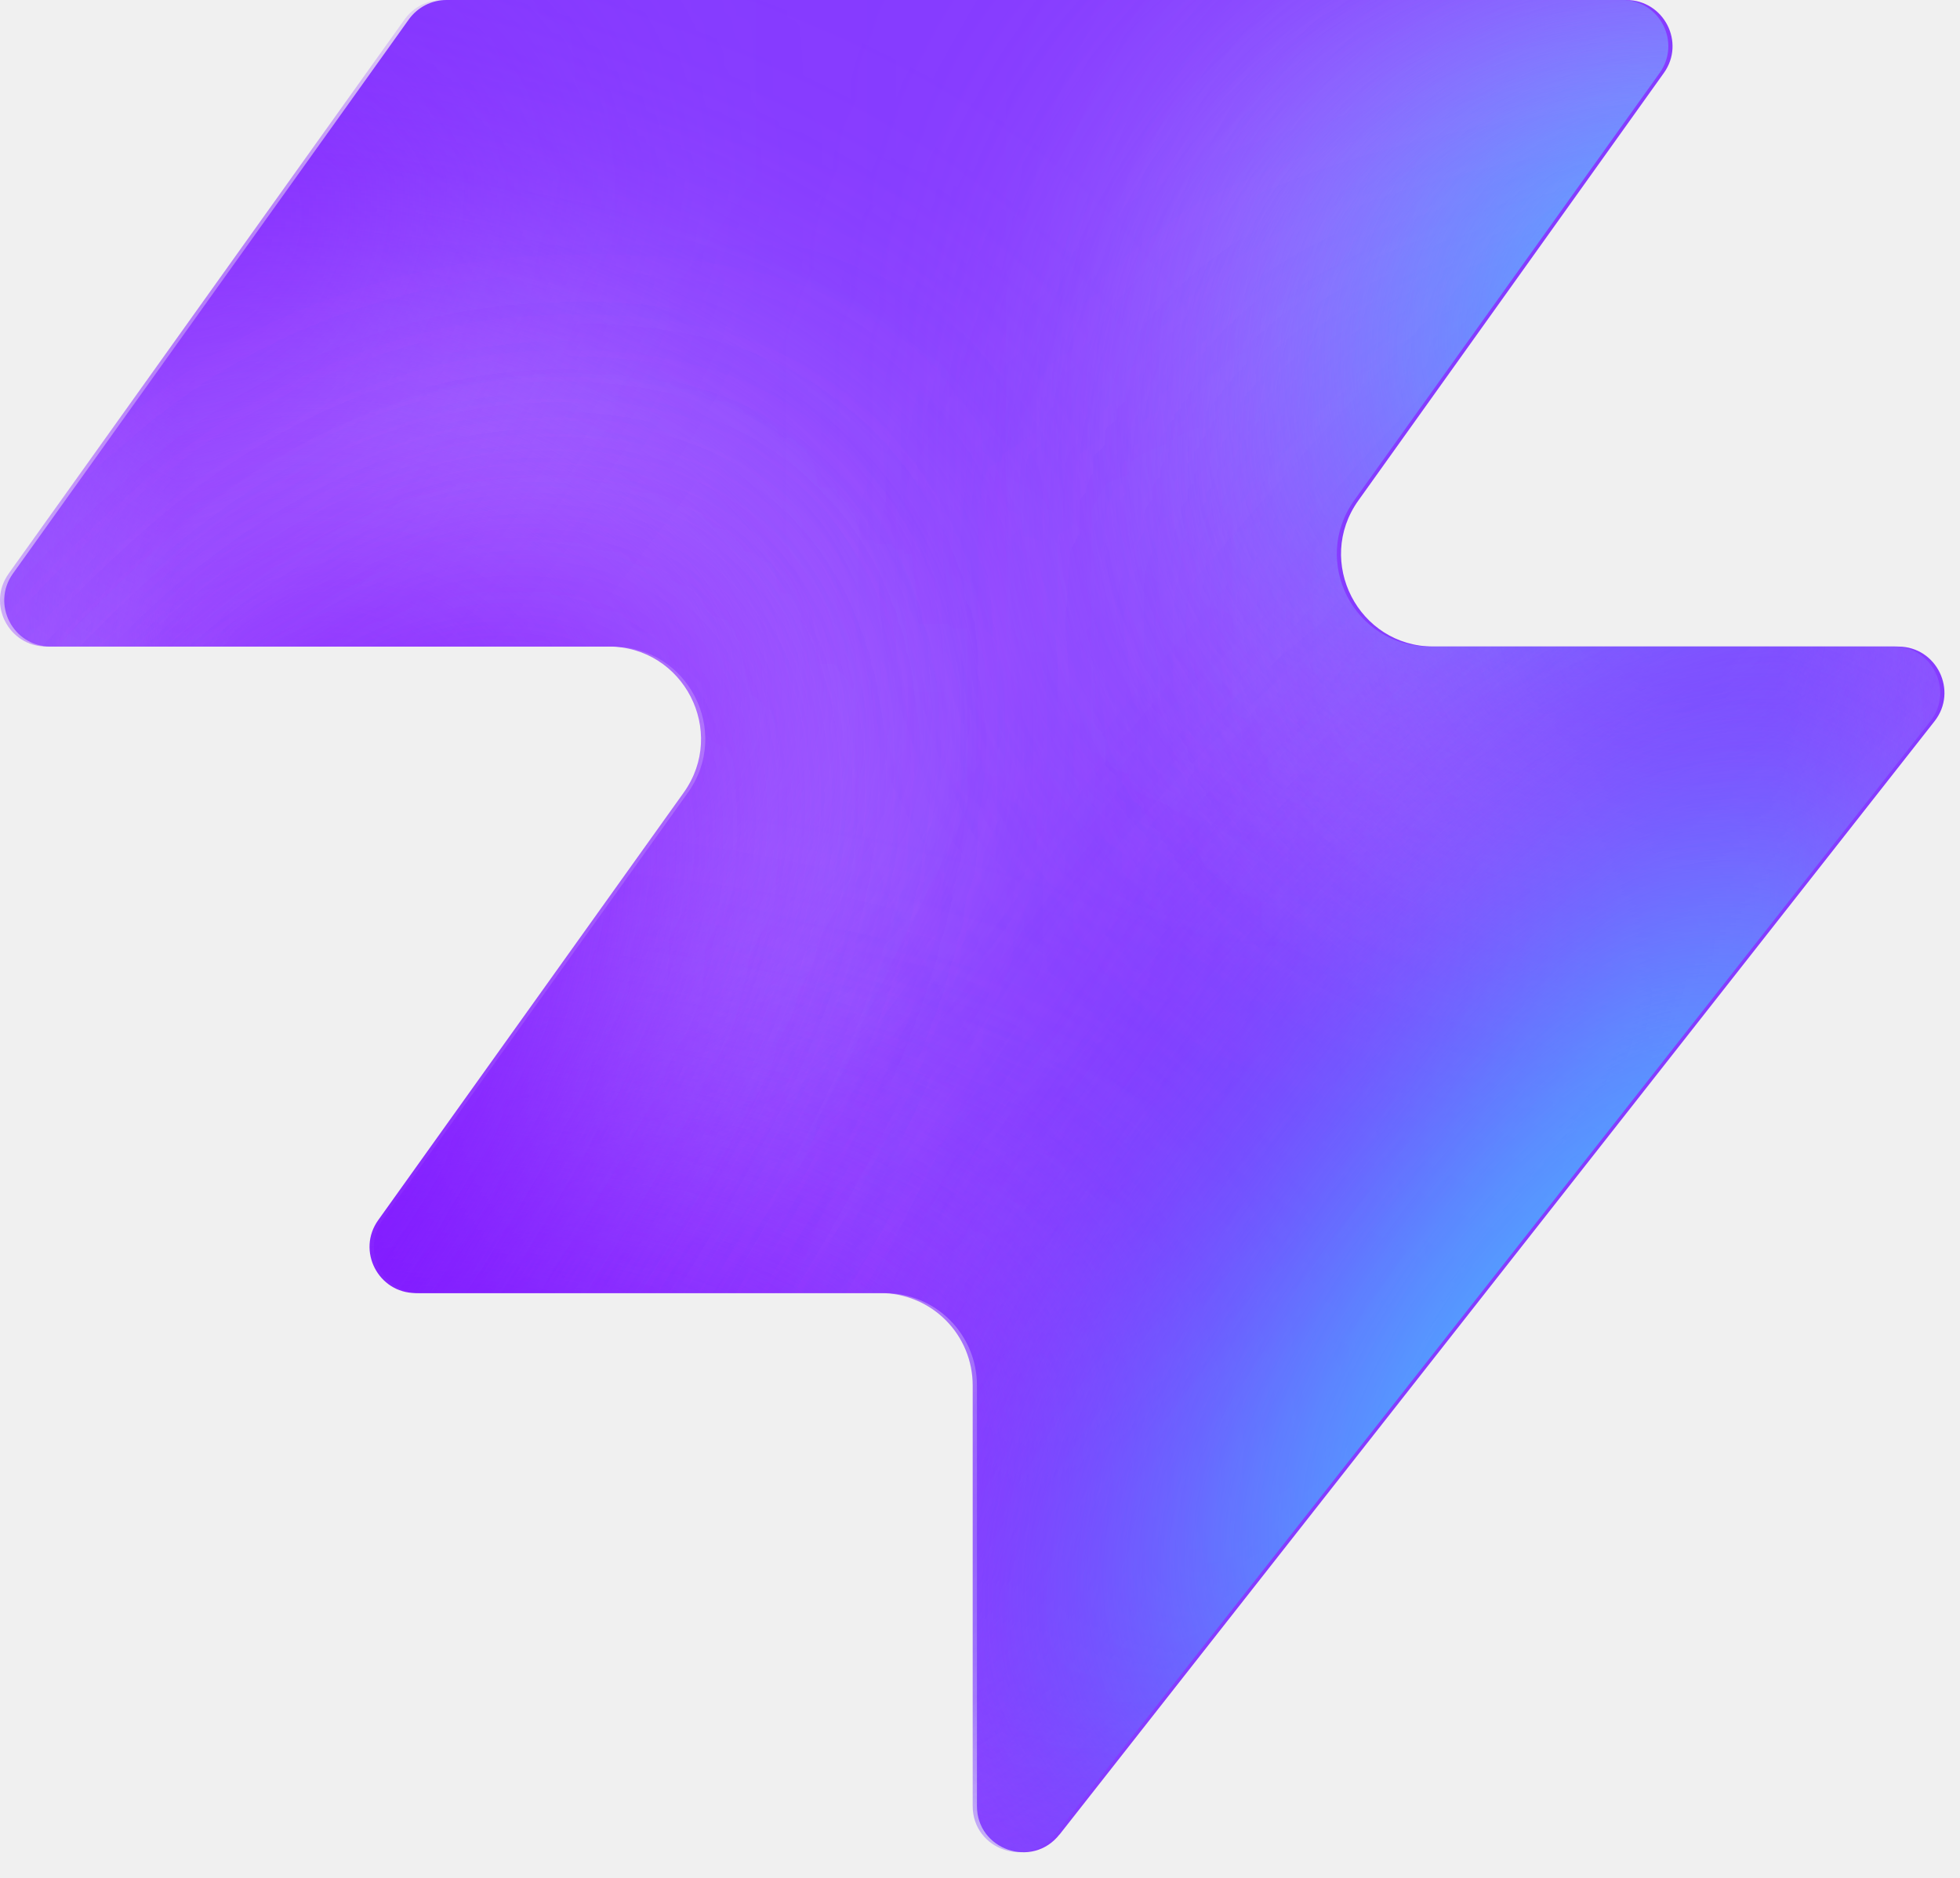
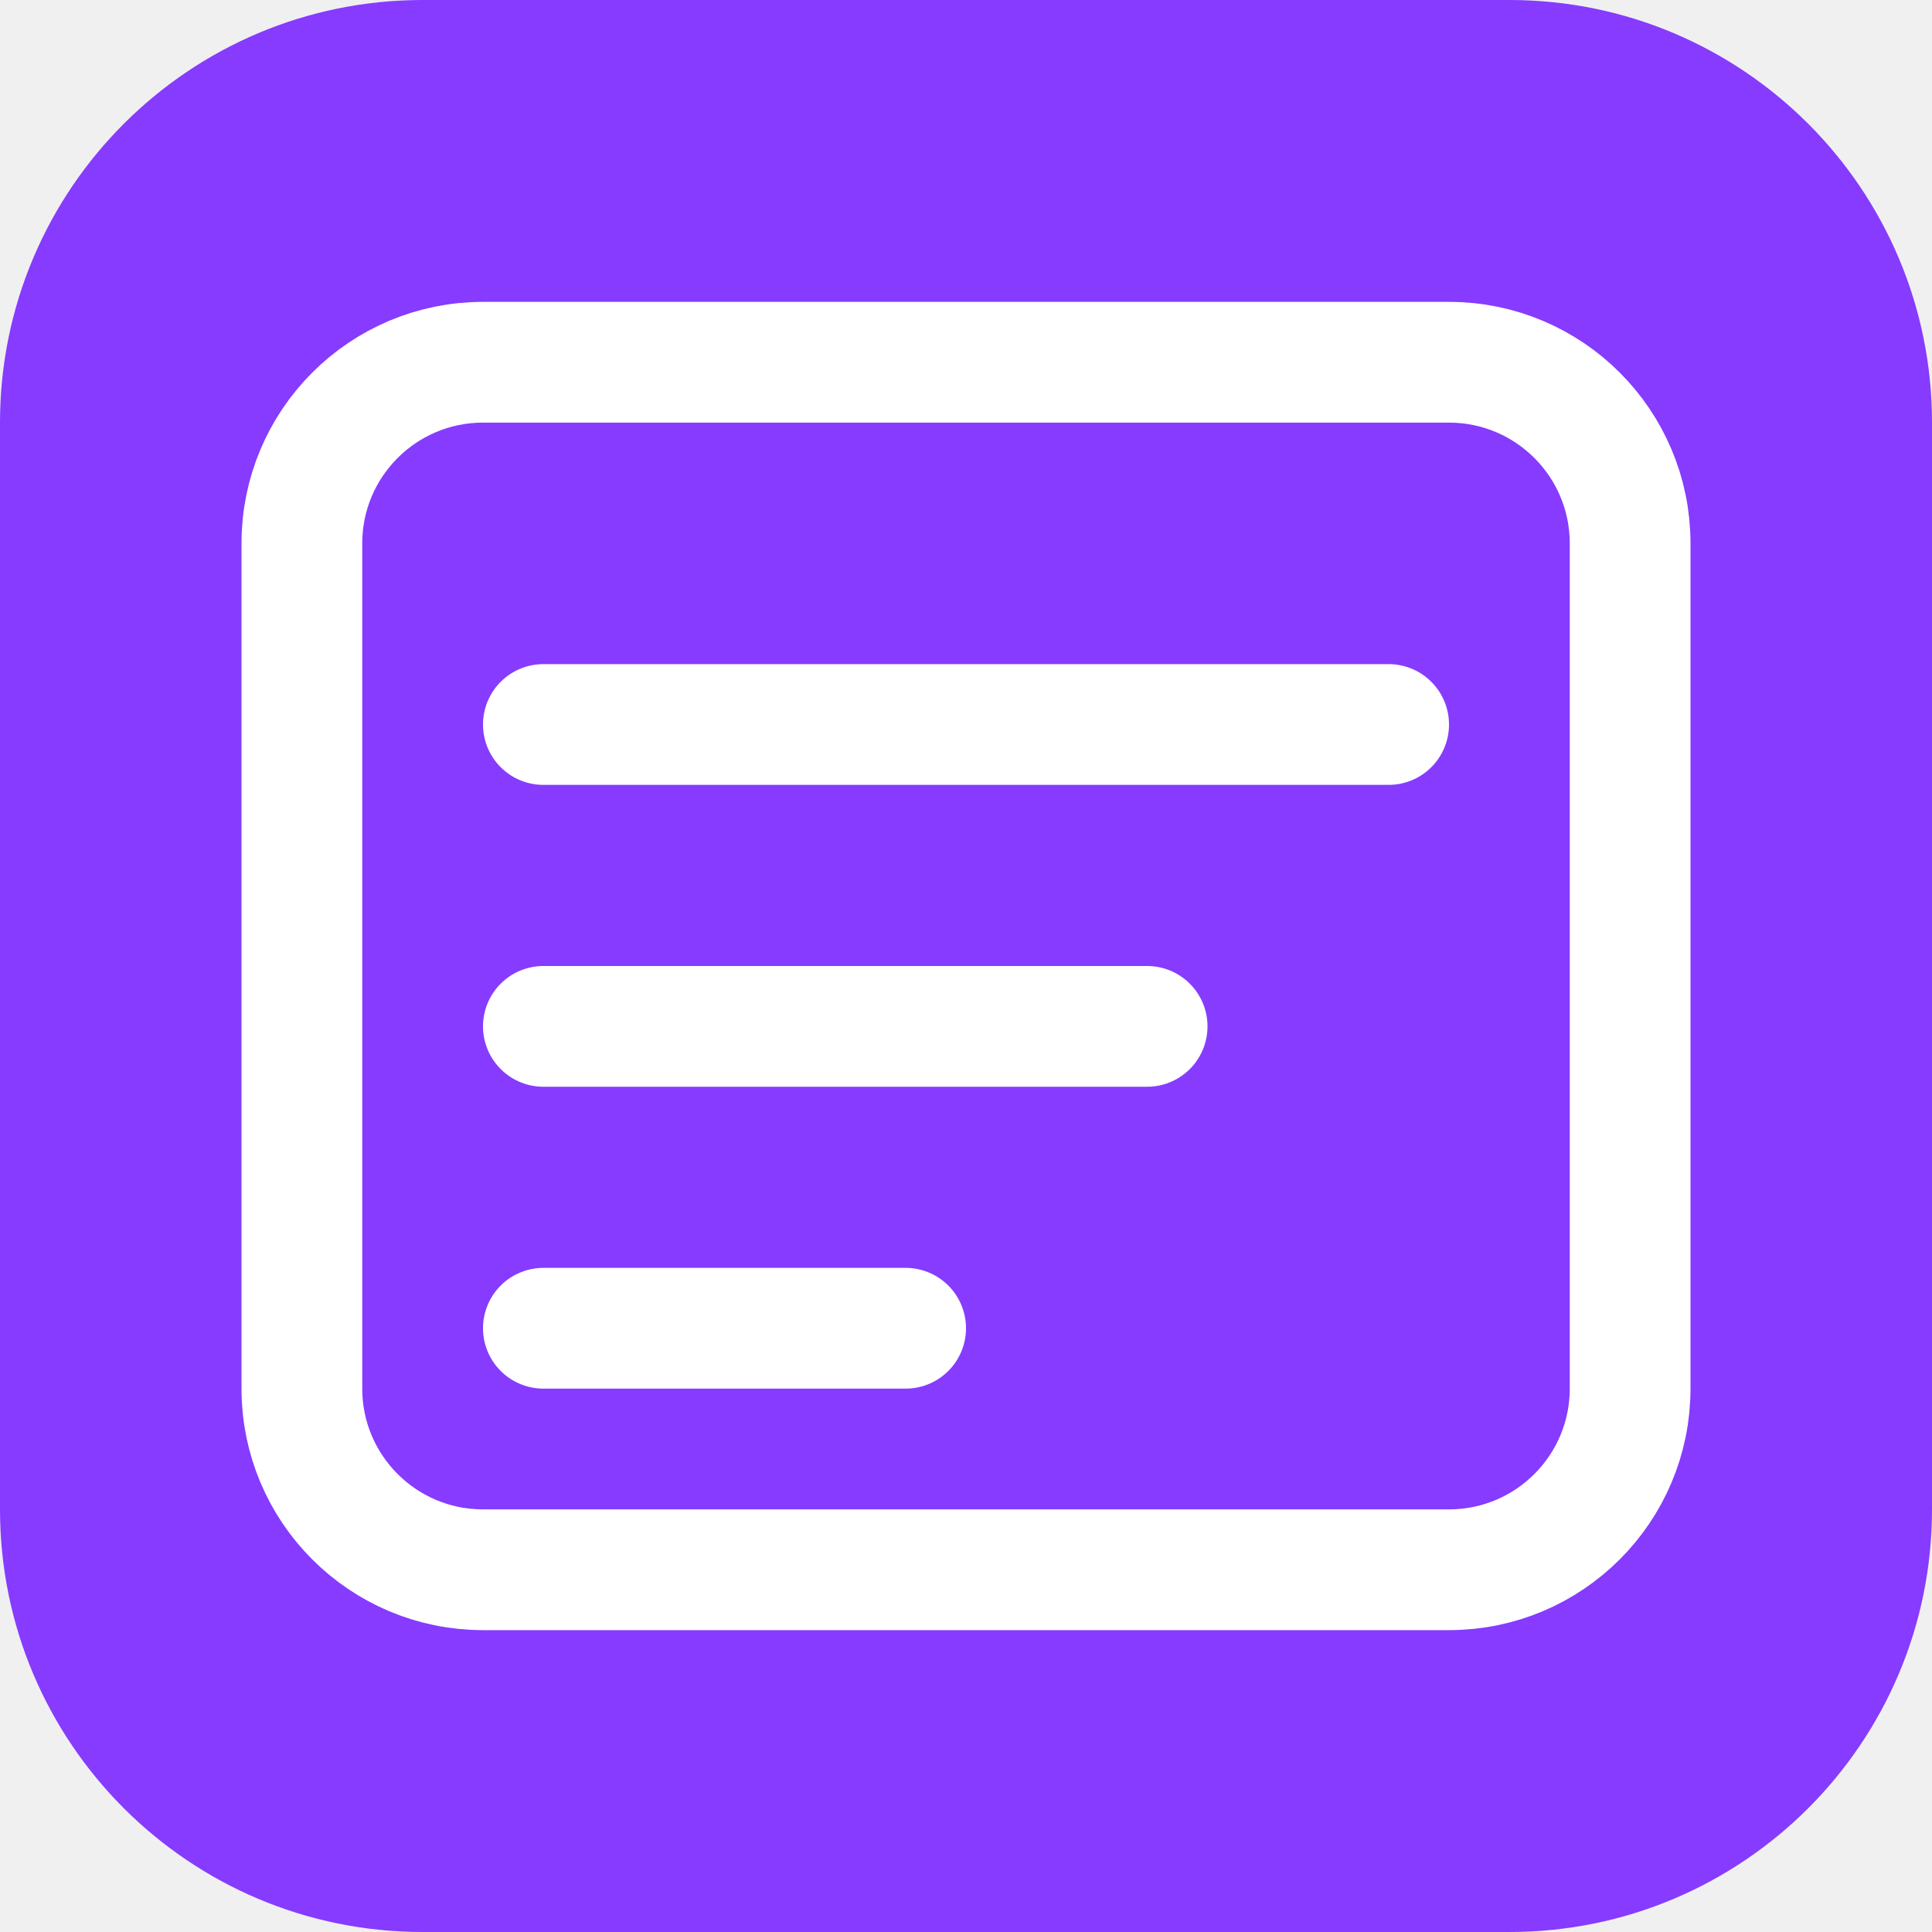
- <svg xmlns="http://www.w3.org/2000/svg" width="48" height="46" fill="none" viewBox="0 0 48 46">
-   <path fill="#863bff" d="M25.946 44.938c-.664.845-2.021.375-2.021-.698V33.937a2.26 2.26 0 0 0-2.262-2.262H10.287c-.92 0-1.456-1.04-.92-1.788l7.48-10.471c1.07-1.497 0-3.578-1.842-3.578H1.237c-.92 0-1.456-1.04-.92-1.788L10.013.474c.214-.297.556-.474.92-.474h28.894c.92 0 1.456 1.04.92 1.788l-7.48 10.471c-1.07 1.498 0 3.579 1.842 3.579h11.377c.943 0 1.473 1.088.89 1.83L25.947 44.94z" style="fill:#863bff;fill:color(display-p3 .525 .23 1);fill-opacity:1" />
-   <mask id="a" width="48" height="46" x="0" y="0" maskUnits="userSpaceOnUse" style="mask-type:alpha">
-     <path fill="#000" d="M25.842 44.938c-.664.844-2.021.375-2.021-.698V33.937a2.26 2.26 0 0 0-2.262-2.262H10.183c-.92 0-1.456-1.04-.92-1.788l7.48-10.471c1.07-1.498 0-3.579-1.842-3.579H1.133c-.92 0-1.456-1.04-.92-1.787L9.91.473c.214-.297.556-.474.92-.474h28.894c.92 0 1.456 1.04.92 1.788l-7.48 10.471c-1.07 1.498 0 3.578 1.842 3.578h11.377c.943 0 1.473 1.088.89 1.832L25.843 44.94z" style="fill:#000;fill-opacity:1" />
-   </mask>
-   <g mask="url(#a)">
-     <g filter="url(#b)">
-       <ellipse cx="5.508" cy="14.704" fill="#ede6ff" rx="5.508" ry="14.704" style="fill:#ede6ff;fill:color(display-p3 .927 .903 1);fill-opacity:1" transform="matrix(.00324 1 1 -.00324 -4.47 31.516)" />
-     </g>
-     <g filter="url(#c)">
-       <ellipse cx="10.399" cy="29.851" fill="#ede6ff" rx="10.399" ry="29.851" style="fill:#ede6ff;fill:color(display-p3 .927 .903 1);fill-opacity:1" transform="matrix(.00324 1 1 -.00324 -39.328 7.883)" />
-     </g>
-     <g filter="url(#d)">
-       <ellipse cx="5.508" cy="30.487" fill="#7e14ff" rx="5.508" ry="30.487" style="fill:#7e14ff;fill:color(display-p3 .492 .077 1);fill-opacity:1" transform="rotate(89.814 -25.913 -14.639)scale(1 -1)" />
-     </g>
-     <g filter="url(#e)">
-       <ellipse cx="5.508" cy="30.599" fill="#7e14ff" rx="5.508" ry="30.599" style="fill:#7e14ff;fill:color(display-p3 .492 .077 1);fill-opacity:1" transform="rotate(89.814 -32.644 -3.334)scale(1 -1)" />
-     </g>
-     <g filter="url(#f)">
-       <ellipse cx="5.508" cy="30.599" fill="#7e14ff" rx="5.508" ry="30.599" style="fill:#7e14ff;fill:color(display-p3 .492 .077 1);fill-opacity:1" transform="matrix(.00324 1 1 -.00324 -34.34 30.47)" />
-     </g>
-     <g filter="url(#g)">
-       <ellipse cx="14.072" cy="22.078" fill="#ede6ff" rx="14.072" ry="22.078" style="fill:#ede6ff;fill:color(display-p3 .927 .903 1);fill-opacity:1" transform="rotate(93.35 24.506 48.493)scale(-1 1)" />
-     </g>
-     <g filter="url(#h)">
-       <ellipse cx="3.47" cy="21.501" fill="#7e14ff" rx="3.47" ry="21.501" style="fill:#7e14ff;fill:color(display-p3 .492 .077 1);fill-opacity:1" transform="rotate(89.009 28.708 47.59)scale(-1 1)" />
-     </g>
-     <g filter="url(#i)">
-       <ellipse cx="3.47" cy="21.501" fill="#7e14ff" rx="3.47" ry="21.501" style="fill:#7e14ff;fill:color(display-p3 .492 .077 1);fill-opacity:1" transform="rotate(89.009 28.708 47.59)scale(-1 1)" />
-     </g>
-     <g filter="url(#j)">
-       <ellipse cx=".387" cy="8.972" fill="#7e14ff" rx="4.407" ry="29.108" style="fill:#7e14ff;fill:color(display-p3 .492 .077 1);fill-opacity:1" transform="rotate(39.51 .387 8.972)" />
-     </g>
-     <g filter="url(#k)">
-       <ellipse cx="47.523" cy="-6.092" fill="#7e14ff" rx="4.407" ry="29.108" style="fill:#7e14ff;fill:color(display-p3 .492 .077 1);fill-opacity:1" transform="rotate(37.892 47.523 -6.092)" />
-     </g>
-     <g filter="url(#l)">
-       <ellipse cx="41.412" cy="6.333" fill="#47bfff" rx="5.971" ry="9.665" style="fill:#47bfff;fill:color(display-p3 .28 .748 1);fill-opacity:1" transform="rotate(37.892 41.412 6.333)" />
-     </g>
-     <g filter="url(#m)">
-       <ellipse cx="-1.879" cy="38.332" fill="#7e14ff" rx="4.407" ry="29.108" style="fill:#7e14ff;fill:color(display-p3 .492 .077 1);fill-opacity:1" transform="rotate(37.892 -1.88 38.332)" />
-     </g>
-     <g filter="url(#n)">
-       <ellipse cx="-1.879" cy="38.332" fill="#7e14ff" rx="4.407" ry="29.108" style="fill:#7e14ff;fill:color(display-p3 .492 .077 1);fill-opacity:1" transform="rotate(37.892 -1.88 38.332)" />
-     </g>
-     <g filter="url(#o)">
-       <ellipse cx="35.651" cy="29.907" fill="#7e14ff" rx="4.407" ry="29.108" style="fill:#7e14ff;fill:color(display-p3 .492 .077 1);fill-opacity:1" transform="rotate(37.892 35.651 29.907)" />
-     </g>
-     <g filter="url(#p)">
-       <ellipse cx="38.418" cy="32.4" fill="#47bfff" rx="5.971" ry="15.297" style="fill:#47bfff;fill:color(display-p3 .28 .748 1);fill-opacity:1" transform="rotate(37.892 38.418 32.4)" />
-     </g>
-   </g>
-   <defs>
-     <filter id="b" width="60.045" height="41.654" x="-19.77" y="16.149" color-interpolation-filters="sRGB" filterUnits="userSpaceOnUse">
-       <feFlood flood-opacity="0" result="BackgroundImageFix" />
-       <feBlend in="SourceGraphic" in2="BackgroundImageFix" result="shape" />
-       <feGaussianBlur result="effect1_foregroundBlur_2002_17158" stdDeviation="7.659" />
-     </filter>
-     <filter id="c" width="90.34" height="51.437" x="-54.613" y="-7.533" color-interpolation-filters="sRGB" filterUnits="userSpaceOnUse">
-       <feFlood flood-opacity="0" result="BackgroundImageFix" />
-       <feBlend in="SourceGraphic" in2="BackgroundImageFix" result="shape" />
-       <feGaussianBlur result="effect1_foregroundBlur_2002_17158" stdDeviation="7.659" />
-     </filter>
-     <filter id="d" width="79.355" height="29.4" x="-49.64" y="2.03" color-interpolation-filters="sRGB" filterUnits="userSpaceOnUse">
-       <feFlood flood-opacity="0" result="BackgroundImageFix" />
-       <feBlend in="SourceGraphic" in2="BackgroundImageFix" result="shape" />
-       <feGaussianBlur result="effect1_foregroundBlur_2002_17158" stdDeviation="4.596" />
-     </filter>
-     <filter id="e" width="79.579" height="29.4" x="-45.045" y="20.029" color-interpolation-filters="sRGB" filterUnits="userSpaceOnUse">
-       <feFlood flood-opacity="0" result="BackgroundImageFix" />
-       <feBlend in="SourceGraphic" in2="BackgroundImageFix" result="shape" />
-       <feGaussianBlur result="effect1_foregroundBlur_2002_17158" stdDeviation="4.596" />
-     </filter>
-     <filter id="f" width="79.579" height="29.4" x="-43.513" y="21.178" color-interpolation-filters="sRGB" filterUnits="userSpaceOnUse">
-       <feFlood flood-opacity="0" result="BackgroundImageFix" />
-       <feBlend in="SourceGraphic" in2="BackgroundImageFix" result="shape" />
-       <feGaussianBlur result="effect1_foregroundBlur_2002_17158" stdDeviation="4.596" />
-     </filter>
-     <filter id="g" width="74.749" height="58.852" x="15.756" y="-17.901" color-interpolation-filters="sRGB" filterUnits="userSpaceOnUse">
-       <feFlood flood-opacity="0" result="BackgroundImageFix" />
-       <feBlend in="SourceGraphic" in2="BackgroundImageFix" result="shape" />
-       <feGaussianBlur result="effect1_foregroundBlur_2002_17158" stdDeviation="7.659" />
-     </filter>
-     <filter id="h" width="61.377" height="25.362" x="23.548" y="2.284" color-interpolation-filters="sRGB" filterUnits="userSpaceOnUse">
-       <feFlood flood-opacity="0" result="BackgroundImageFix" />
-       <feBlend in="SourceGraphic" in2="BackgroundImageFix" result="shape" />
-       <feGaussianBlur result="effect1_foregroundBlur_2002_17158" stdDeviation="4.596" />
-     </filter>
-     <filter id="i" width="61.377" height="25.362" x="23.548" y="2.284" color-interpolation-filters="sRGB" filterUnits="userSpaceOnUse">
-       <feFlood flood-opacity="0" result="BackgroundImageFix" />
-       <feBlend in="SourceGraphic" in2="BackgroundImageFix" result="shape" />
-       <feGaussianBlur result="effect1_foregroundBlur_2002_17158" stdDeviation="4.596" />
-     </filter>
-     <filter id="j" width="56.045" height="63.649" x="-27.636" y="-22.853" color-interpolation-filters="sRGB" filterUnits="userSpaceOnUse">
-       <feFlood flood-opacity="0" result="BackgroundImageFix" />
-       <feBlend in="SourceGraphic" in2="BackgroundImageFix" result="shape" />
-       <feGaussianBlur result="effect1_foregroundBlur_2002_17158" stdDeviation="4.596" />
-     </filter>
-     <filter id="k" width="54.814" height="64.646" x="20.116" y="-38.415" color-interpolation-filters="sRGB" filterUnits="userSpaceOnUse">
-       <feFlood flood-opacity="0" result="BackgroundImageFix" />
-       <feBlend in="SourceGraphic" in2="BackgroundImageFix" result="shape" />
-       <feGaussianBlur result="effect1_foregroundBlur_2002_17158" stdDeviation="4.596" />
-     </filter>
-     <filter id="l" width="33.541" height="35.313" x="24.641" y="-11.323" color-interpolation-filters="sRGB" filterUnits="userSpaceOnUse">
-       <feFlood flood-opacity="0" result="BackgroundImageFix" />
-       <feBlend in="SourceGraphic" in2="BackgroundImageFix" result="shape" />
-       <feGaussianBlur result="effect1_foregroundBlur_2002_17158" stdDeviation="4.596" />
-     </filter>
-     <filter id="m" width="54.814" height="64.646" x="-29.286" y="6.009" color-interpolation-filters="sRGB" filterUnits="userSpaceOnUse">
-       <feFlood flood-opacity="0" result="BackgroundImageFix" />
-       <feBlend in="SourceGraphic" in2="BackgroundImageFix" result="shape" />
-       <feGaussianBlur result="effect1_foregroundBlur_2002_17158" stdDeviation="4.596" />
-     </filter>
-     <filter id="n" width="54.814" height="64.646" x="-29.286" y="6.009" color-interpolation-filters="sRGB" filterUnits="userSpaceOnUse">
-       <feFlood flood-opacity="0" result="BackgroundImageFix" />
-       <feBlend in="SourceGraphic" in2="BackgroundImageFix" result="shape" />
-       <feGaussianBlur result="effect1_foregroundBlur_2002_17158" stdDeviation="4.596" />
-     </filter>
-     <filter id="o" width="54.814" height="64.646" x="8.244" y="-2.416" color-interpolation-filters="sRGB" filterUnits="userSpaceOnUse">
-       <feFlood flood-opacity="0" result="BackgroundImageFix" />
-       <feBlend in="SourceGraphic" in2="BackgroundImageFix" result="shape" />
-       <feGaussianBlur result="effect1_foregroundBlur_2002_17158" stdDeviation="4.596" />
-     </filter>
-     <filter id="p" width="39.409" height="43.623" x="18.713" y="10.588" color-interpolation-filters="sRGB" filterUnits="userSpaceOnUse">
-       <feFlood flood-opacity="0" result="BackgroundImageFix" />
-       <feBlend in="SourceGraphic" in2="BackgroundImageFix" result="shape" />
-       <feGaussianBlur result="effect1_foregroundBlur_2002_17158" stdDeviation="4.596" />
-     </filter>
-   </defs>
+ <svg xmlns="http://www.w3.org/2000/svg" viewBox="0 0 64 64">
+   <rect width="64" height="64" rx="14" fill="#863bff" />
+   <rect x="10" y="12" width="44" height="40" rx="6" fill="none" stroke="#fff" stroke-width="4" />
+   <path d="M18 24h28M18 34h20M18 44h12" fill="none" stroke="#fff" stroke-width="4" stroke-linecap="round" />
</svg>
